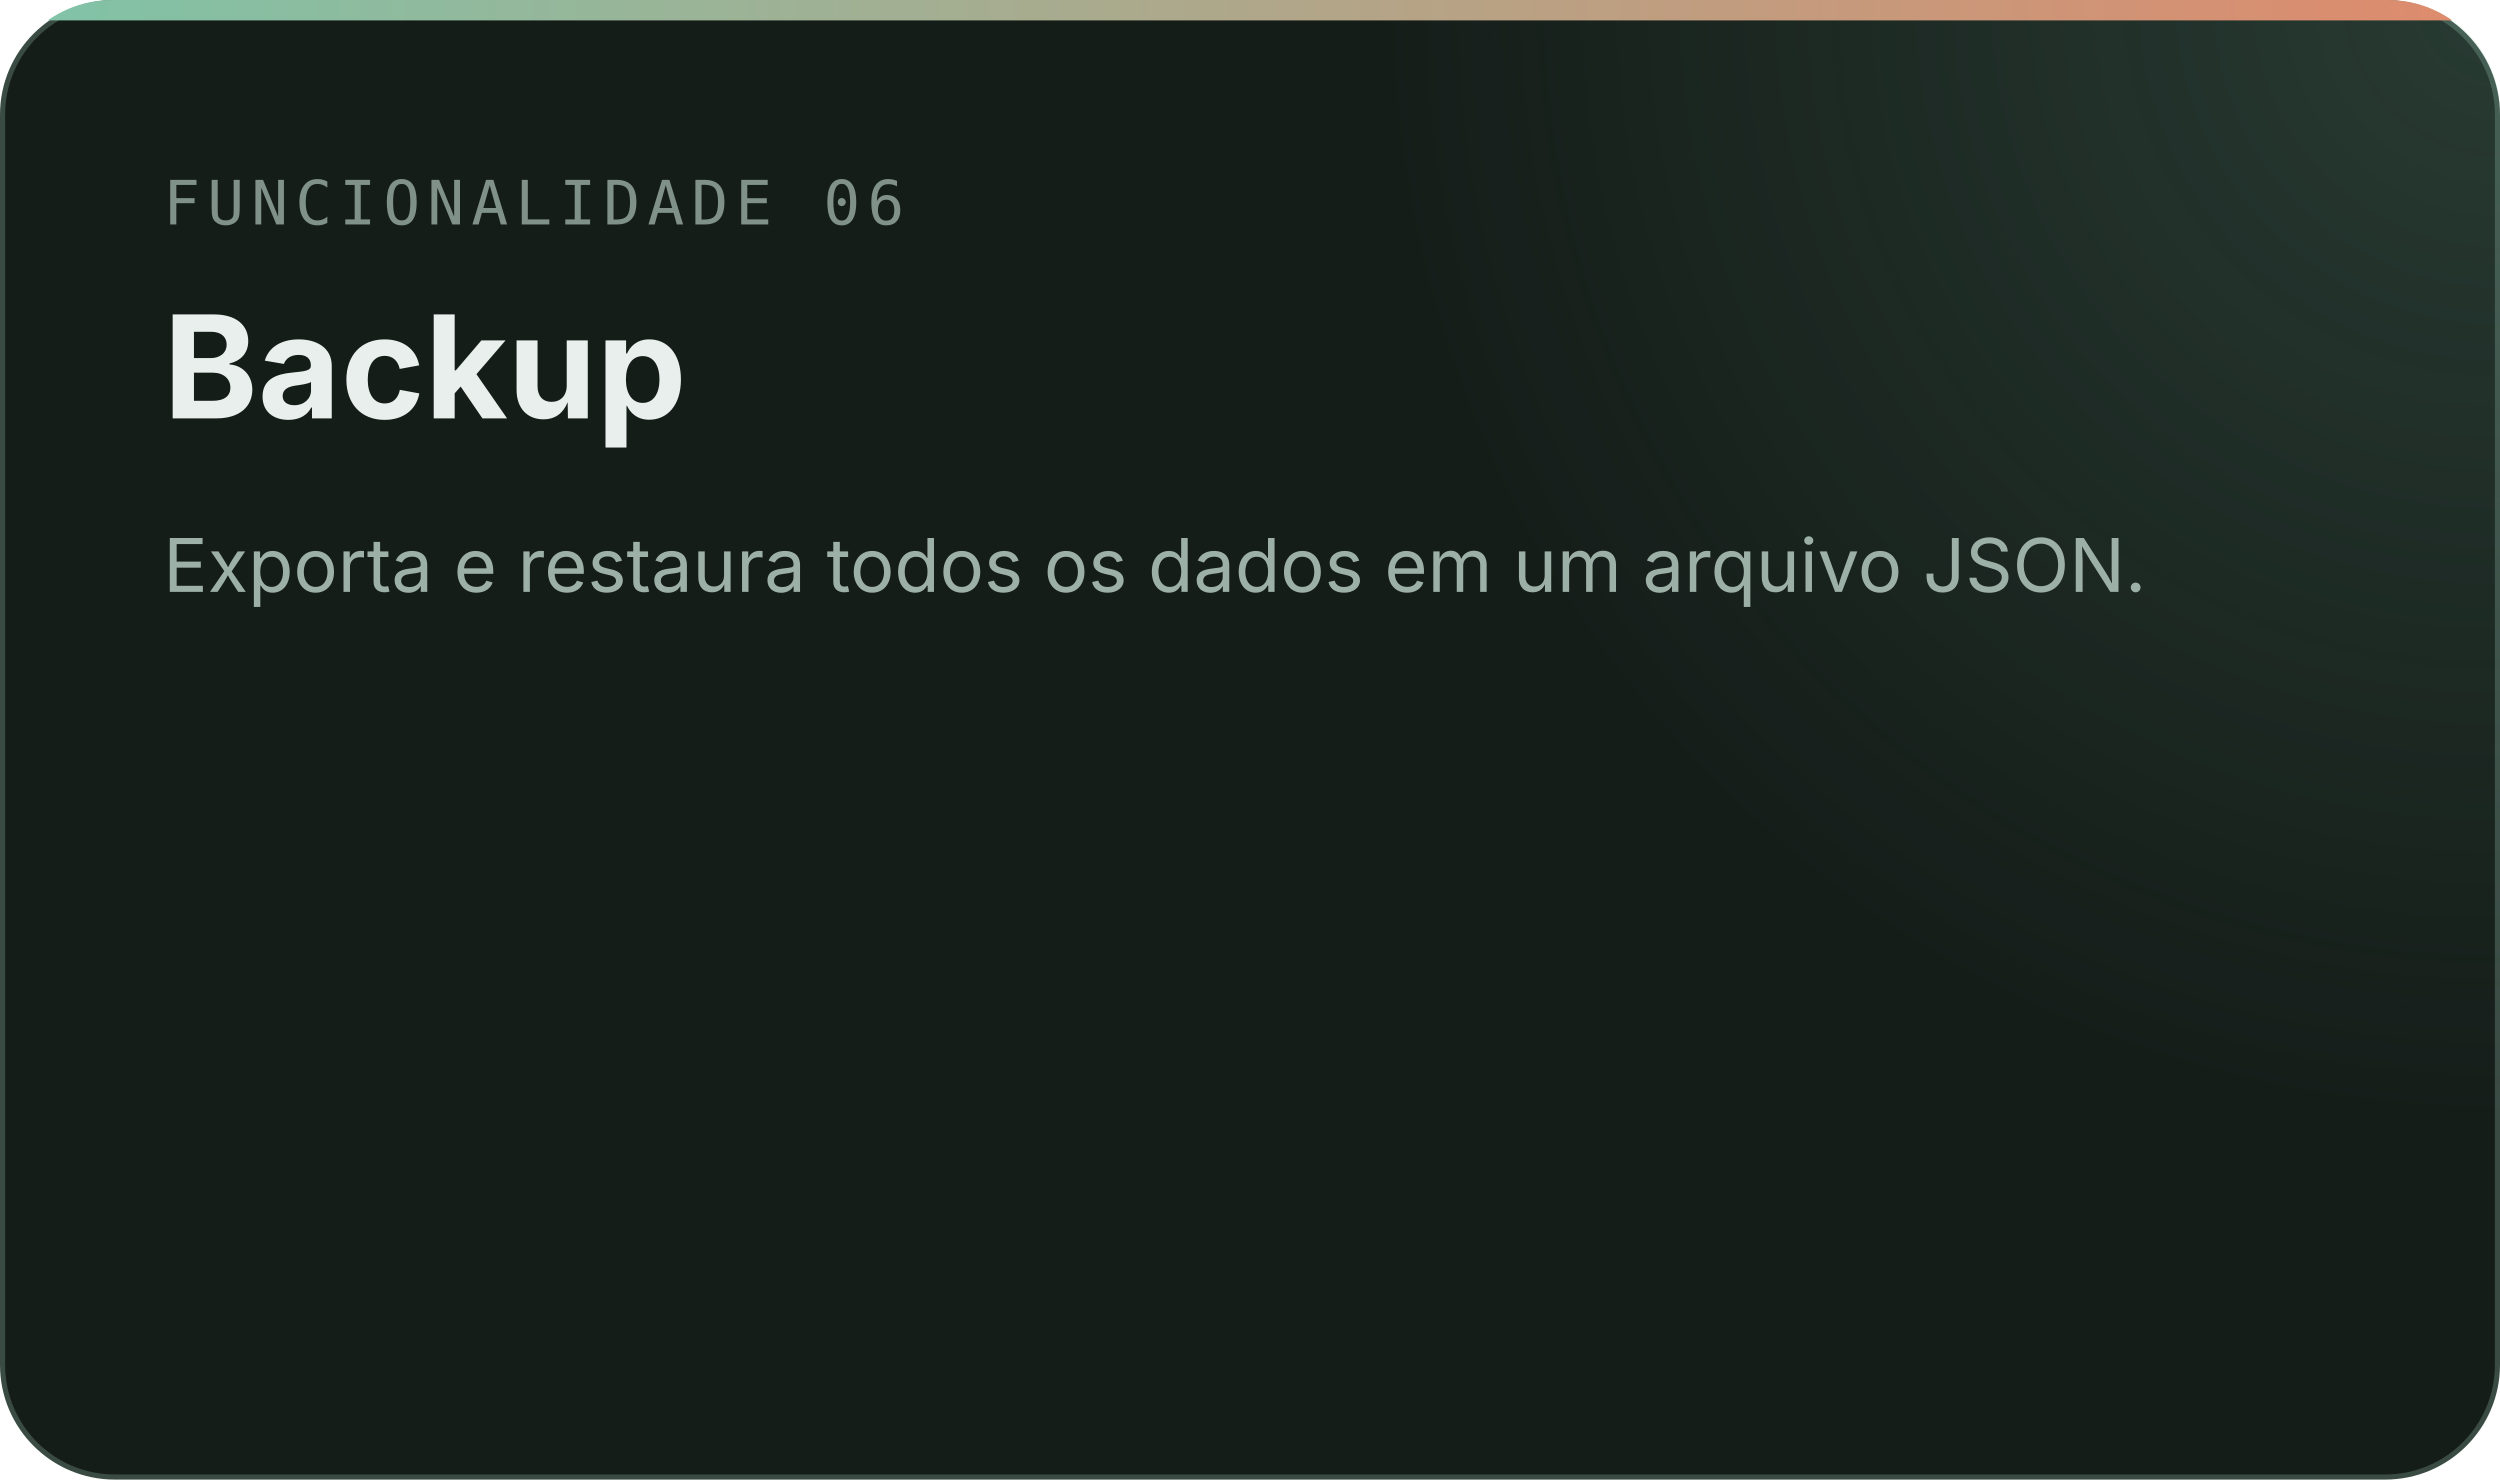
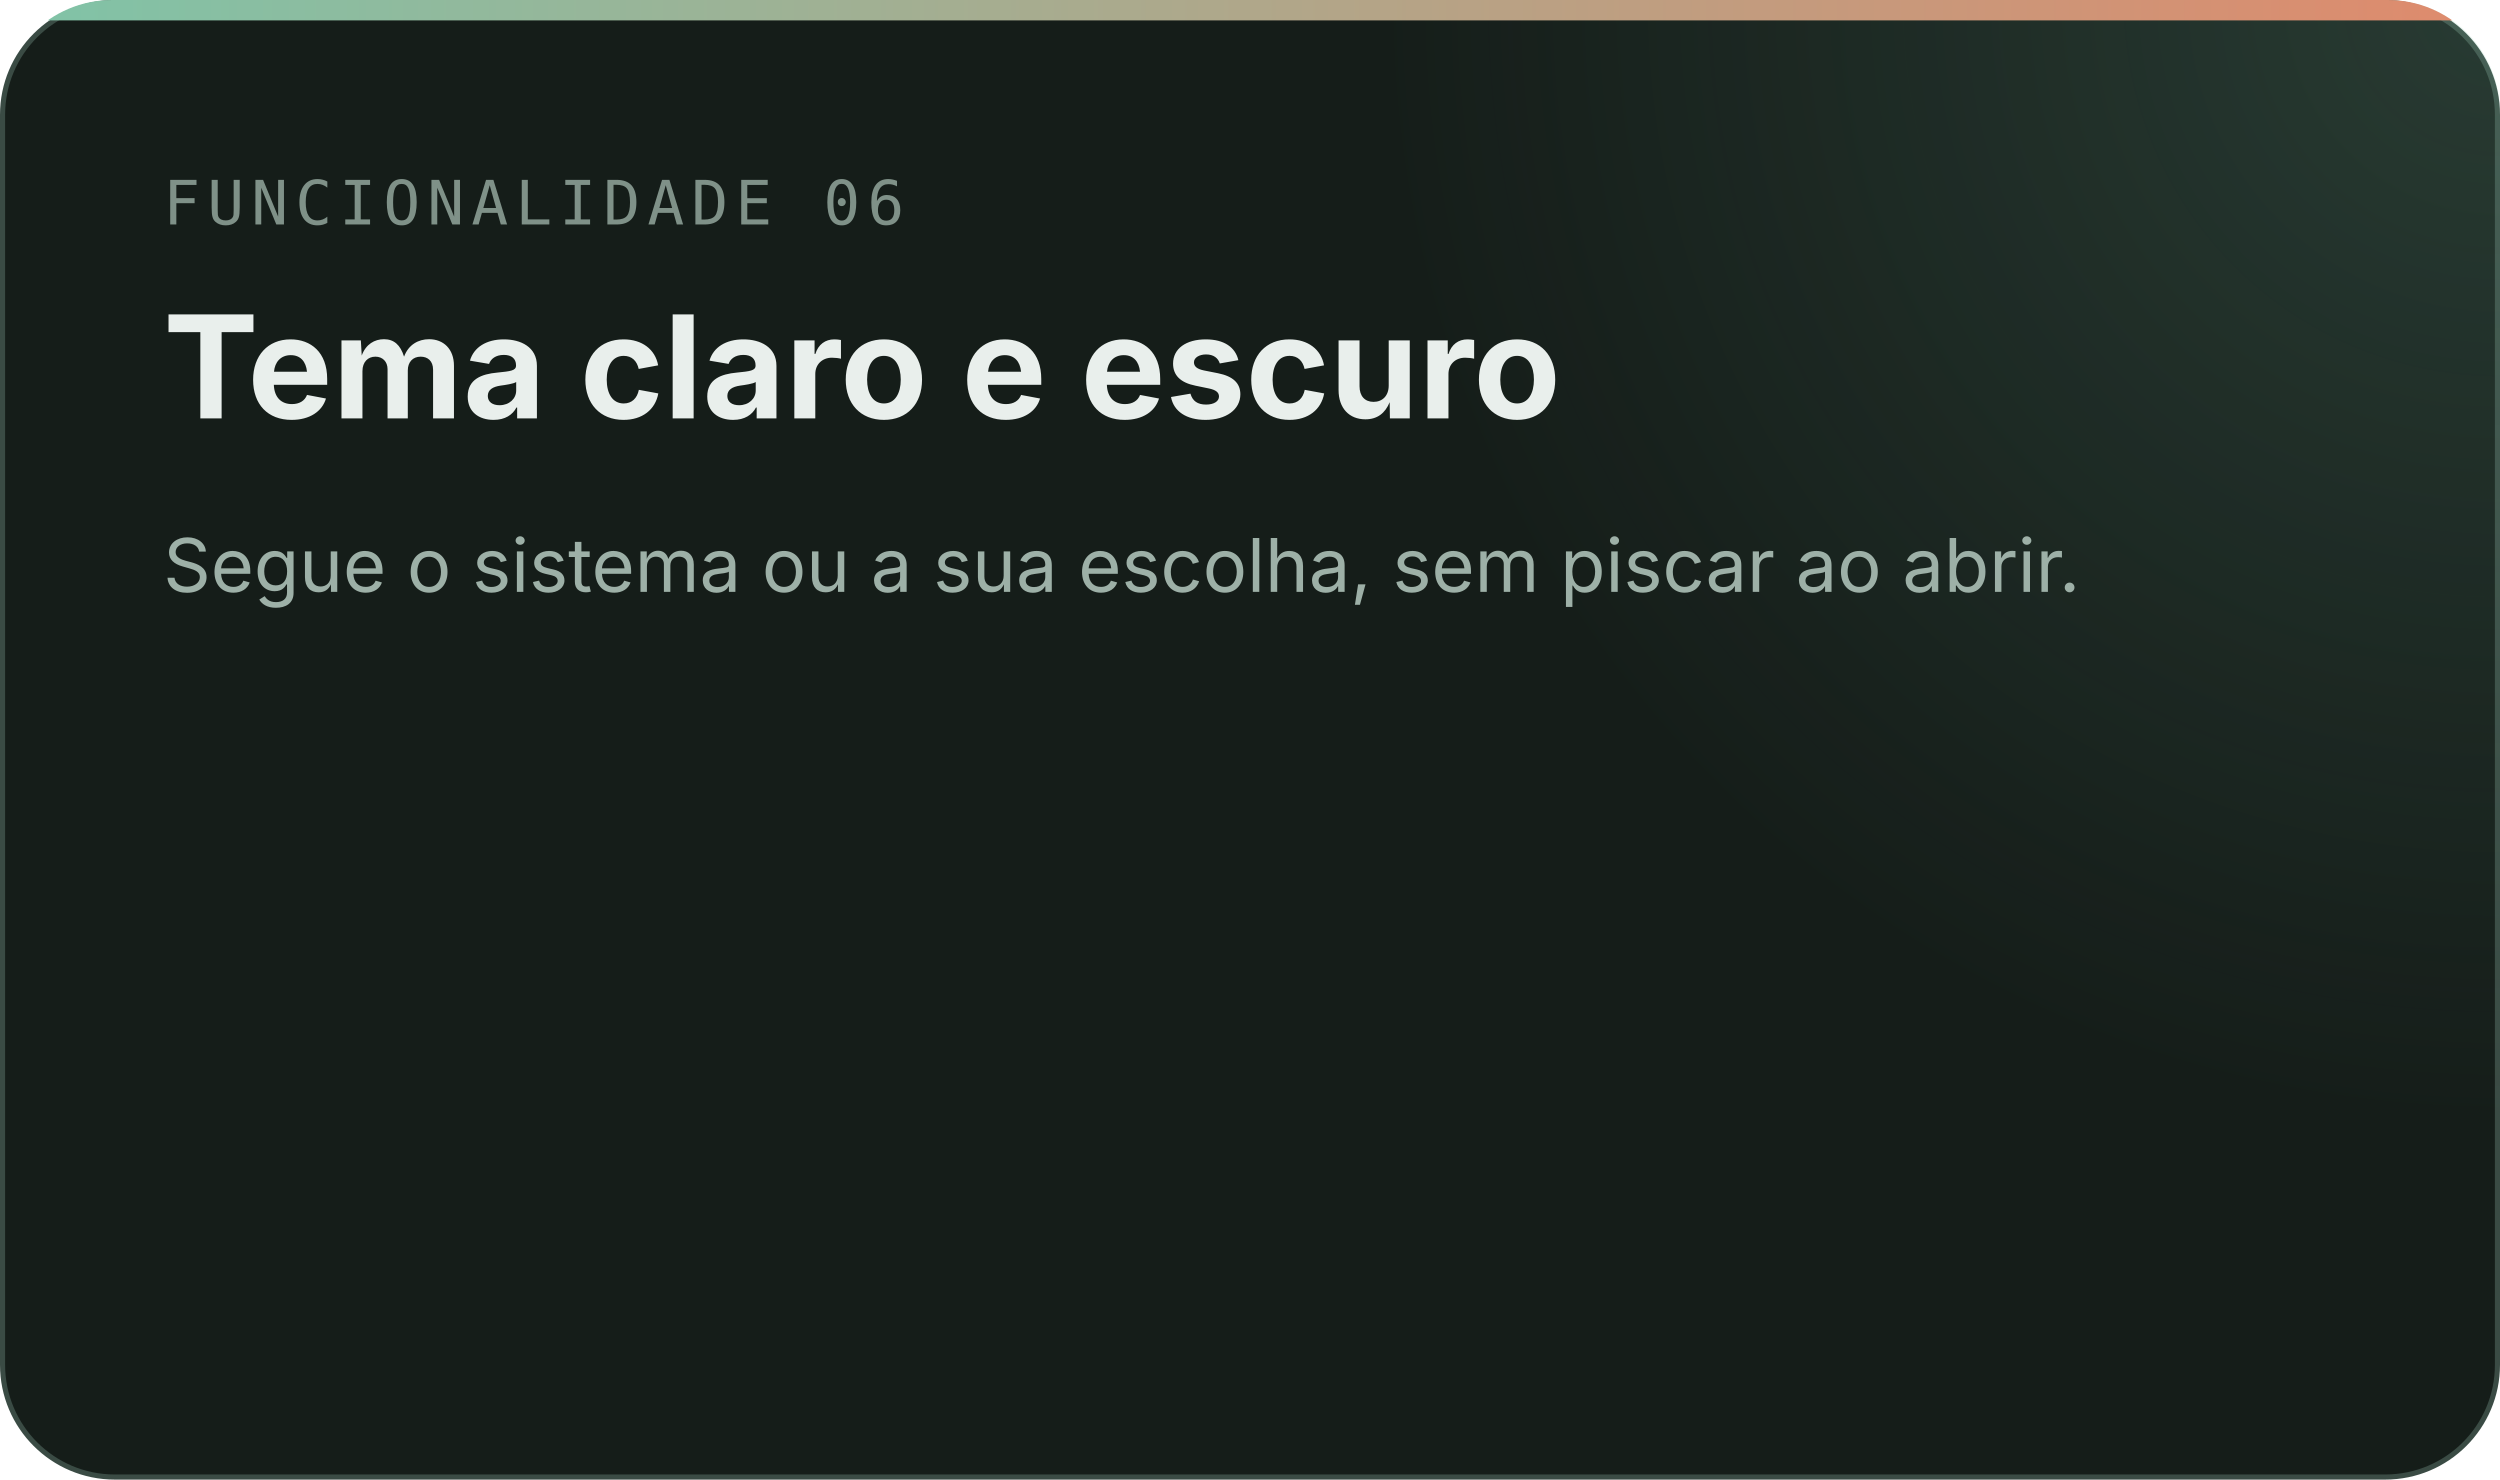
- <svg xmlns="http://www.w3.org/2000/svg" width="490" height="290" viewBox="0 0 490 290" role="img" aria-label="Backup. Exporta e restaura todos os dados em um arquivo JSON.">
+ <svg xmlns="http://www.w3.org/2000/svg" width="490" height="290" viewBox="0 0 490 290" role="img" aria-label="Tema claro e escuro. Segue o sistema ou a sua escolha, sem piscar ao abrir.">
  <defs>
    <linearGradient id="g" x1="0" y1="0" x2="1" y2="0">
      <stop offset="0" stop-color="#7fc4a8" />
      <stop offset="1" stop-color="#e08a6c" />
    </linearGradient>
    <radialGradient id="fc" gradientUnits="userSpaceOnUse" cx="490" cy="0" r="220">
      <stop offset="0" stop-color="#7fc4a8" stop-opacity="0.18" />
      <stop offset="1" stop-color="#7fc4a8" stop-opacity="0" />
    </radialGradient>
    <clipPath id="fk">
      <rect width="490" height="290" rx="22" />
    </clipPath>
  </defs>
  <rect x="0.5" y="0.5" width="489" height="289" rx="22" fill="#151d19" stroke="#3a4b44" />
  <g clip-path="url(#fk)">
    <rect width="490" height="290" fill="url(#fc)" />
    <rect width="490" height="4" fill="url(#g)" />
  </g>
  <text x="32" y="44" font-family="'JetBrains Mono',Menlo,Consolas,monospace" font-size="12" letter-spacing="1.4" fill="#7f9188">FUNCIONALIDADE 06</text>
-   <text x="32" y="82" font-family="Inter,'Segoe UI',-apple-system,Helvetica,Arial,sans-serif" font-size="28" font-weight="700" fill="#e9efec">Backup</text>
-   <text x="32" y="116" font-family="Inter,'Segoe UI',-apple-system,Helvetica,Arial,sans-serif" font-size="14.5" fill="#9db0a7">Exporta e restaura todos os dados em um arquivo JSON.</text>
+   <text x="32" y="82" font-family="Inter,'Segoe UI',-apple-system,Helvetica,Arial,sans-serif" font-size="28" font-weight="700" fill="#e9efec">Tema claro e escuro</text>
+   <text x="32" y="116" font-family="Inter,'Segoe UI',-apple-system,Helvetica,Arial,sans-serif" font-size="14.5" fill="#9db0a7">Segue o sistema ou a sua escolha, sem piscar ao abrir.</text>
</svg>
